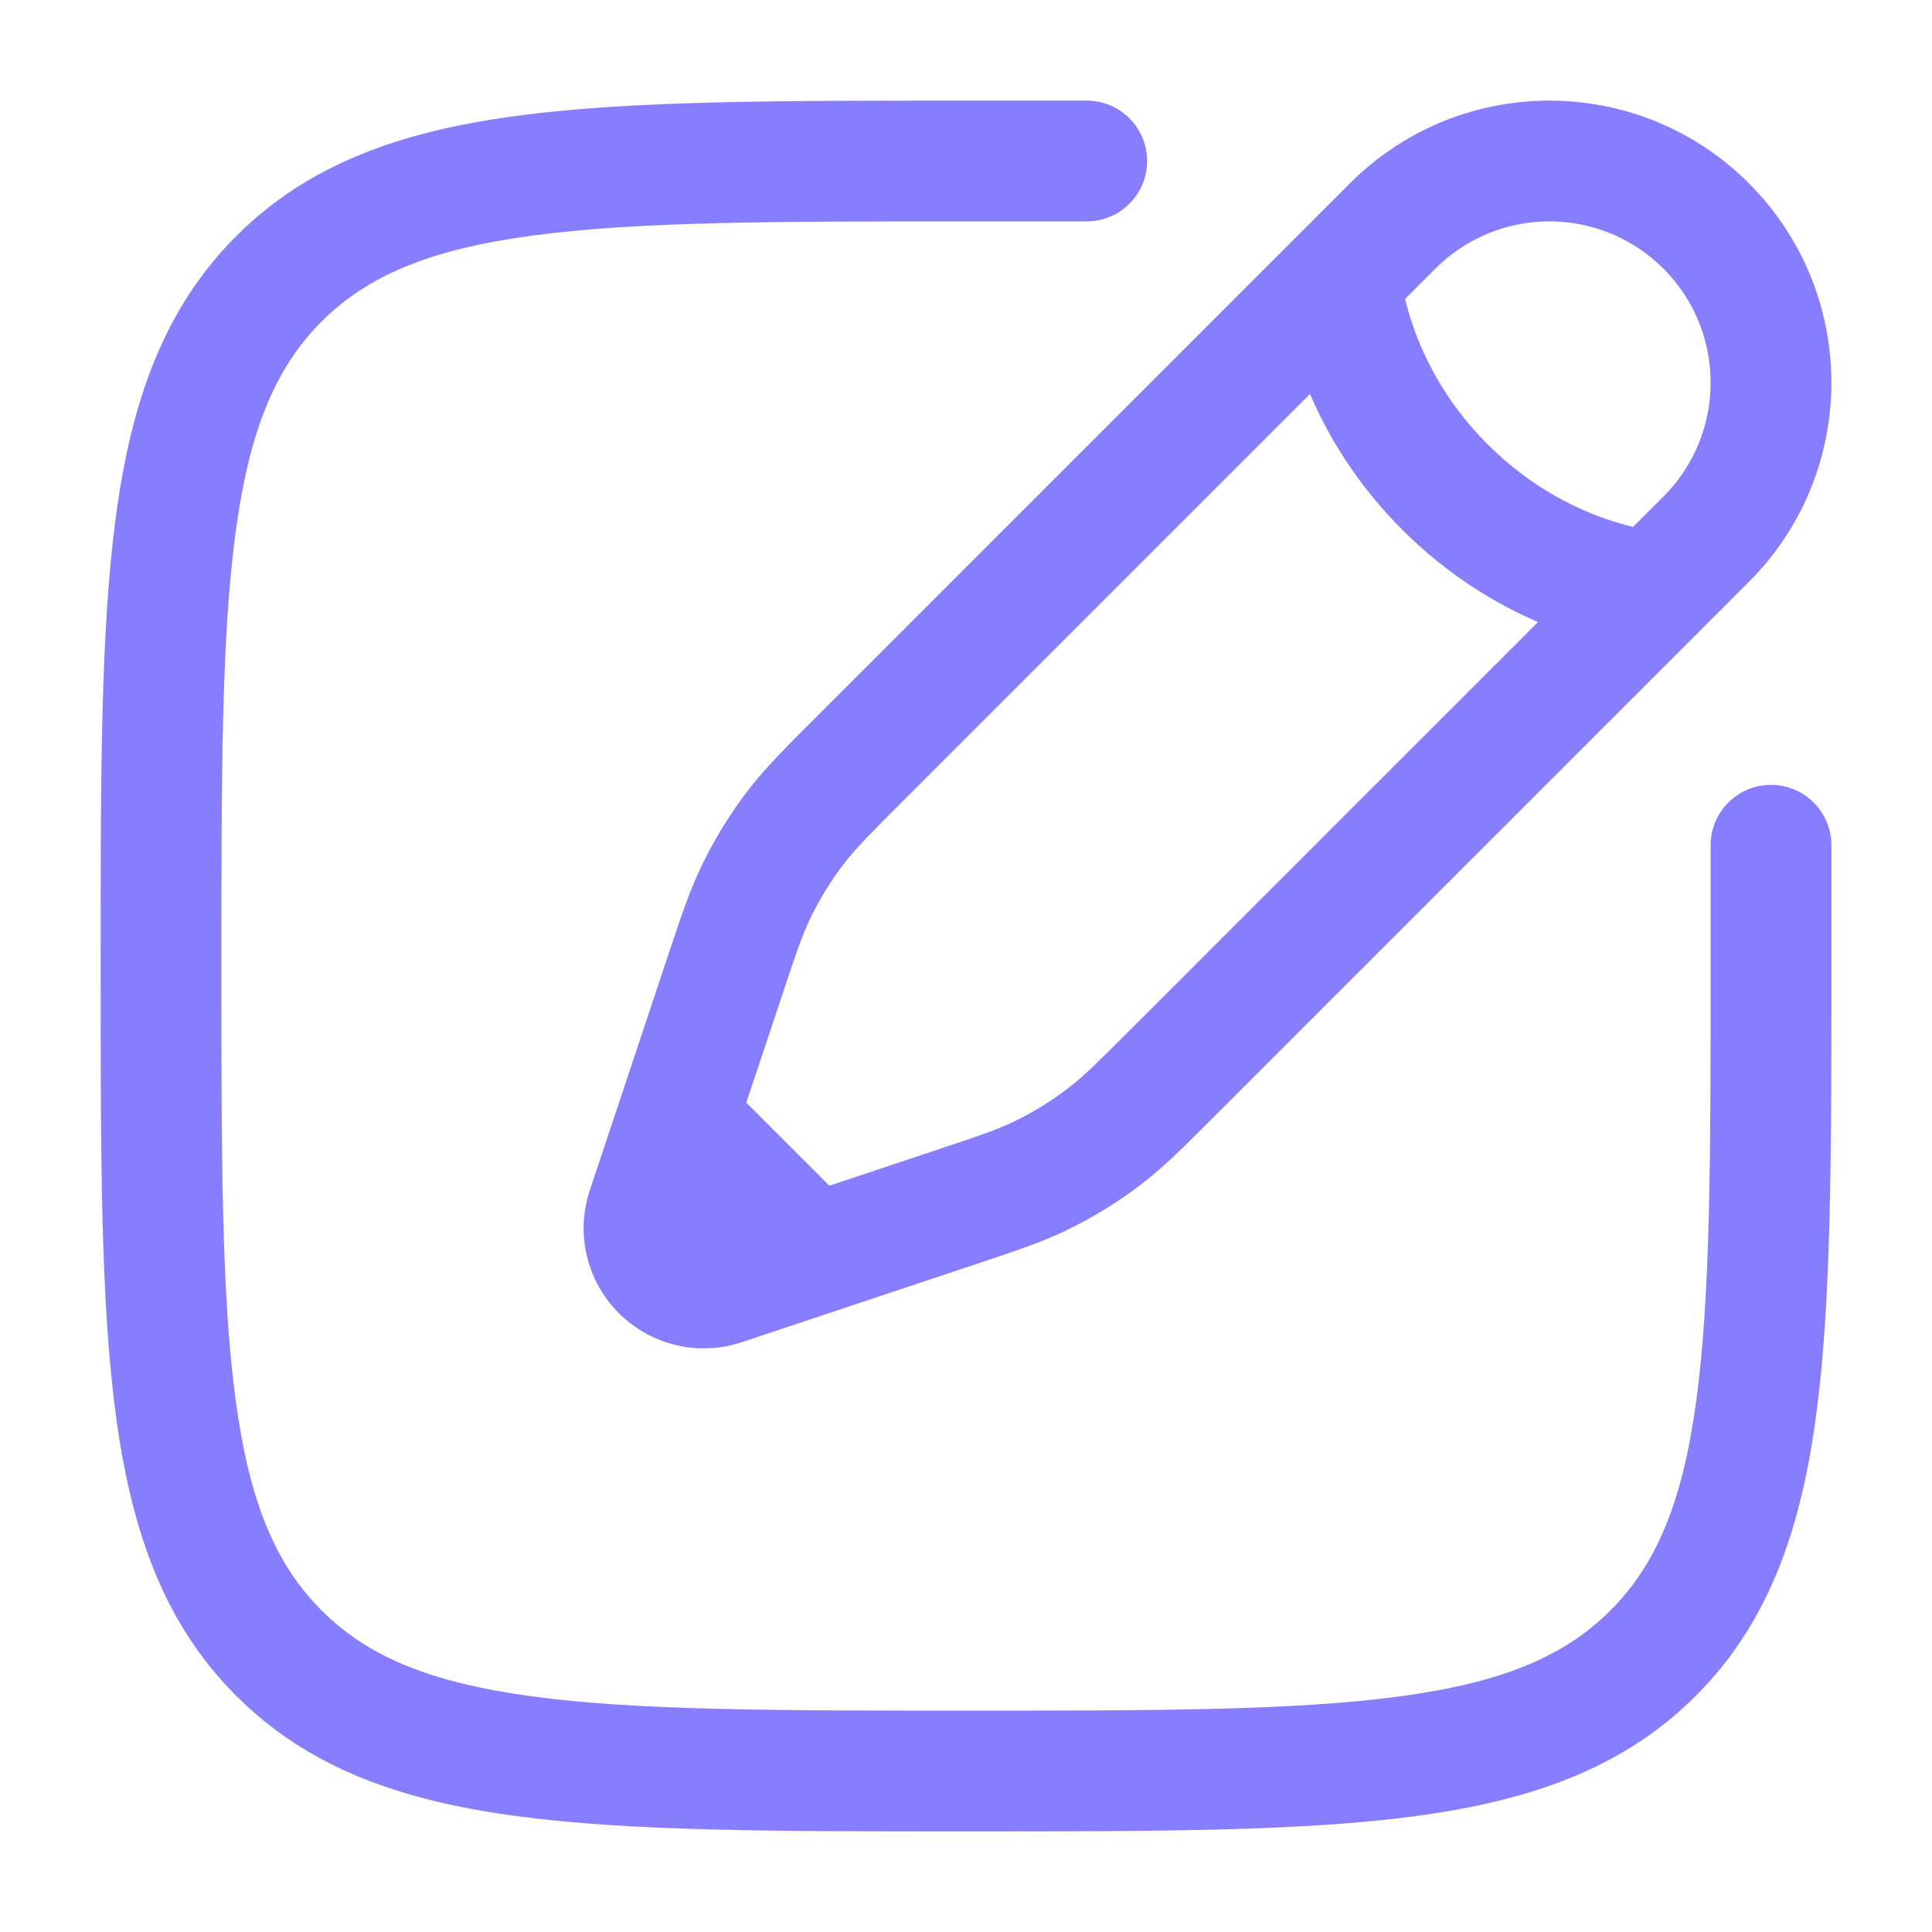
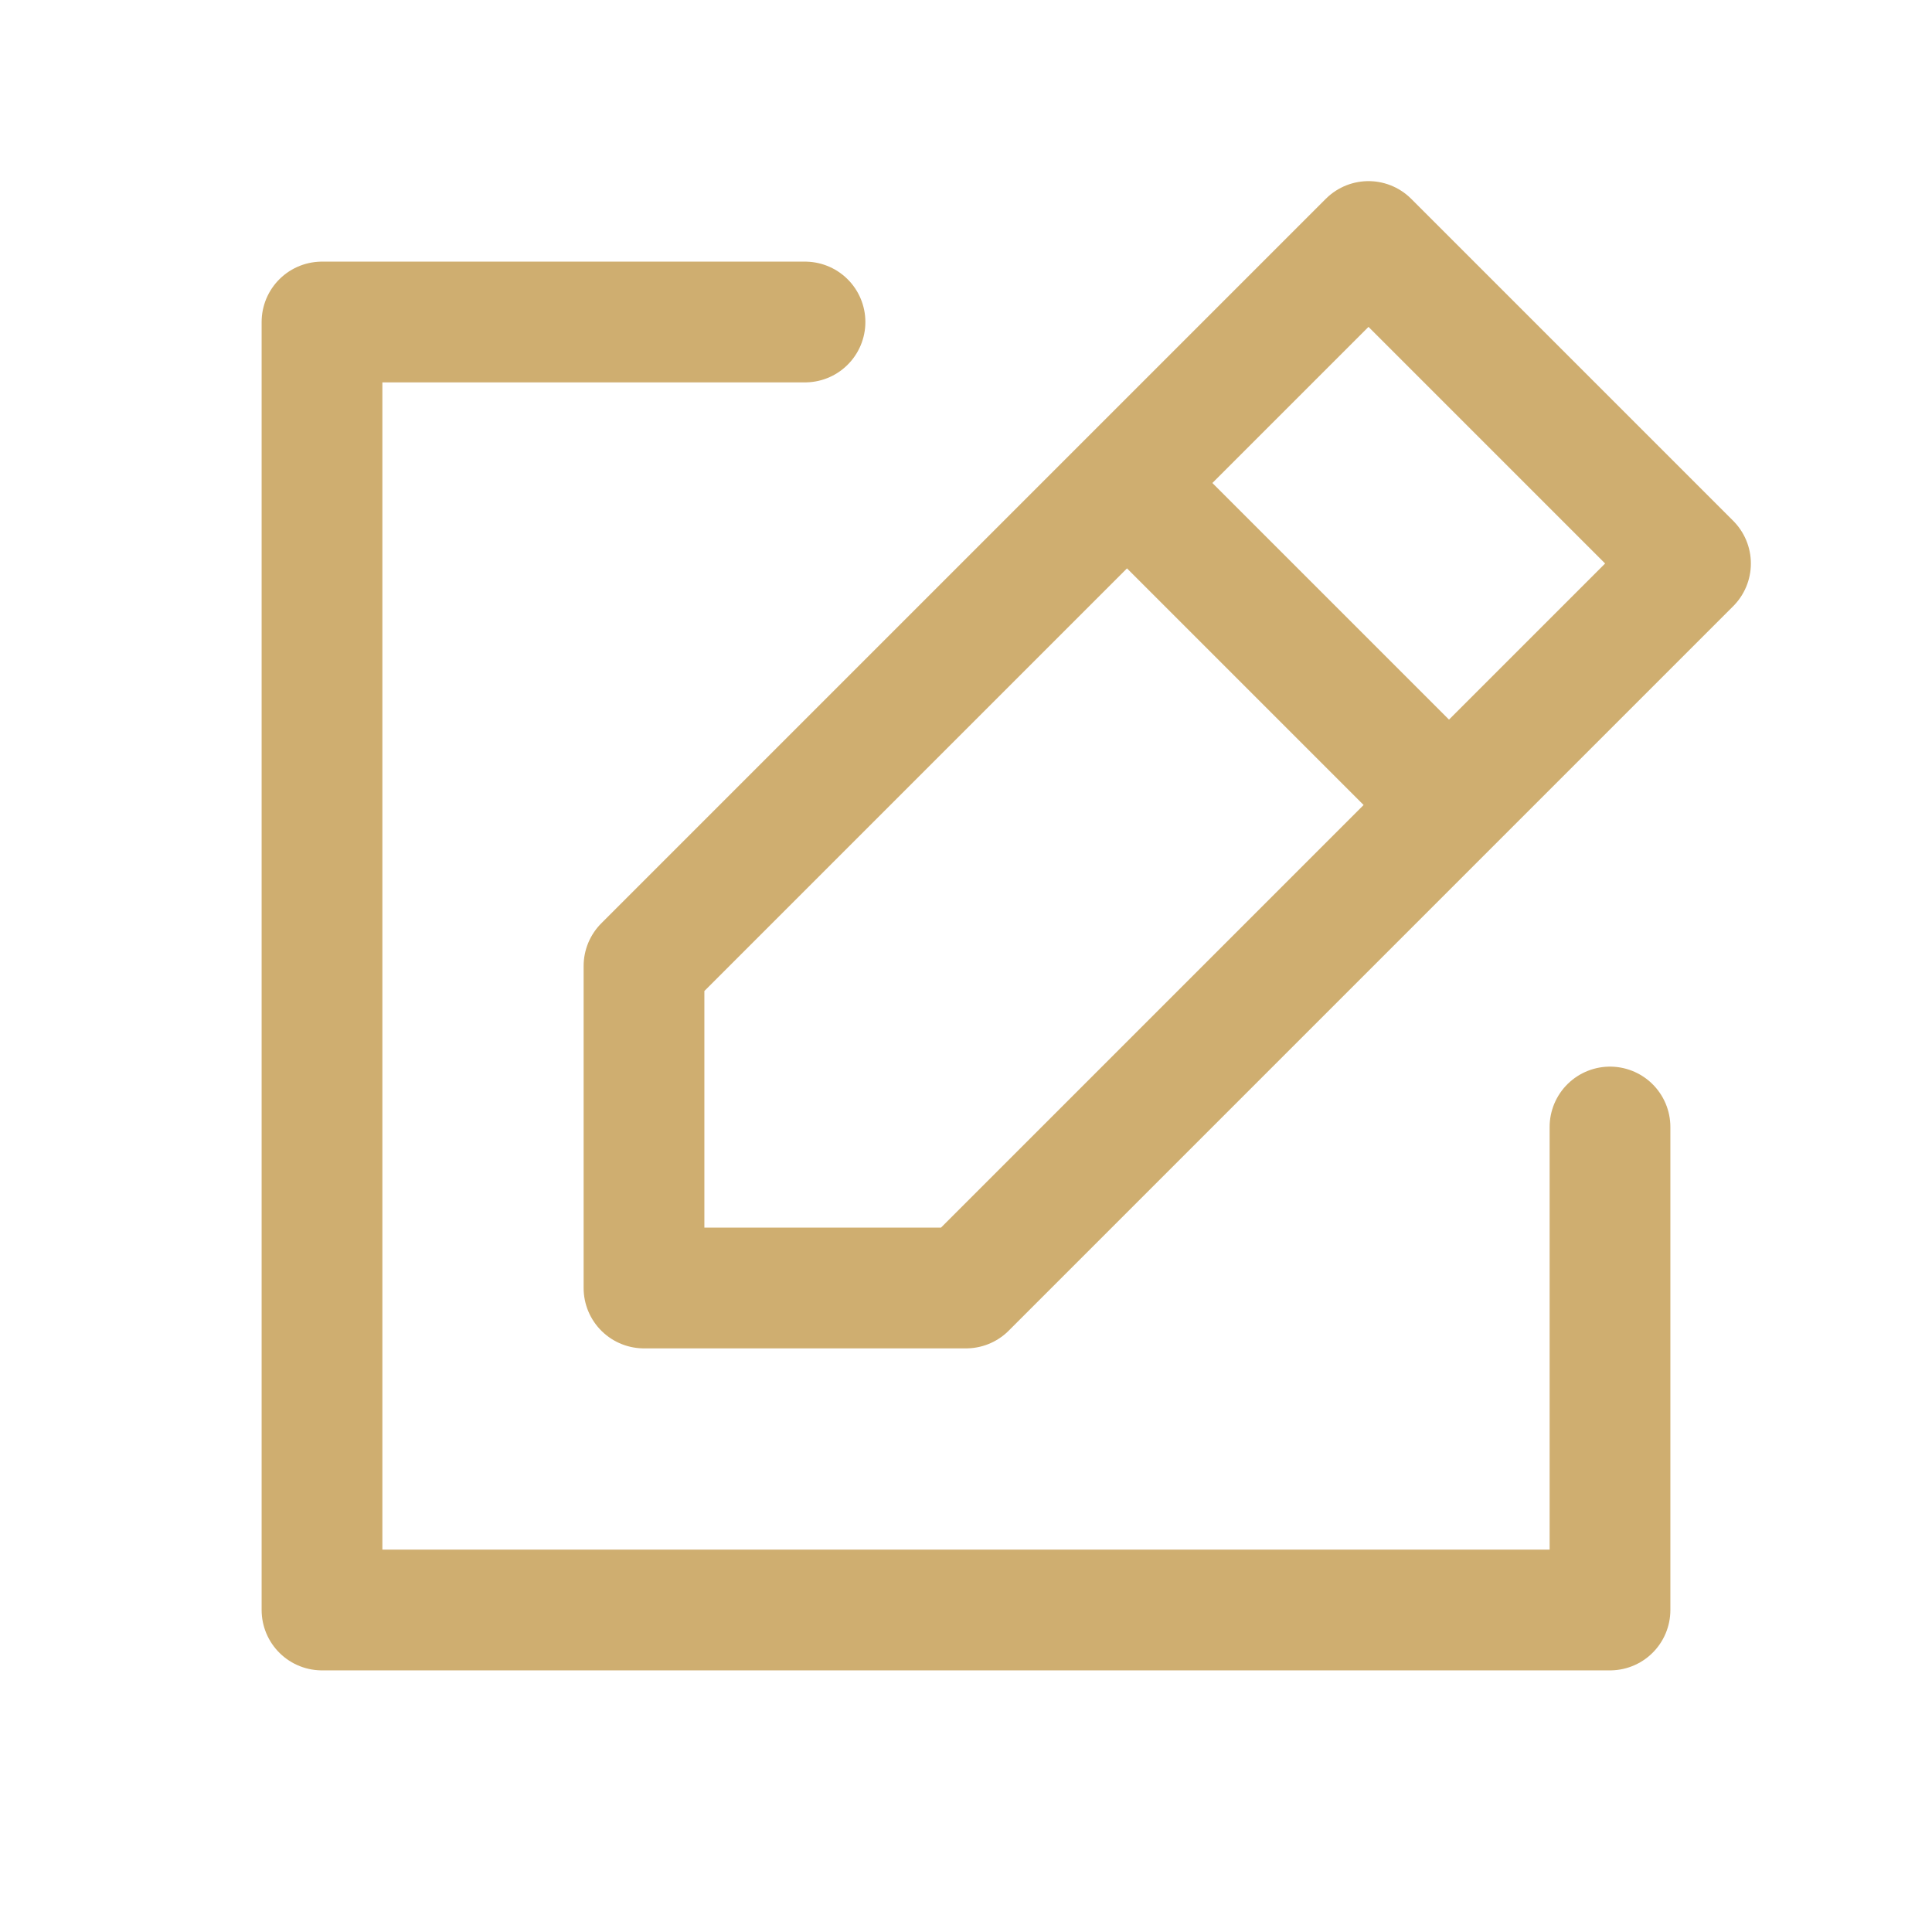
- <svg xmlns="http://www.w3.org/2000/svg" width="36" height="36" viewBox="0 0 36 36" fill="none">
-   <path fill-rule="evenodd" clip-rule="evenodd" d="M17.914 1.875H20.25C20.871 1.875 21.375 2.379 21.375 3C21.375 3.621 20.871 4.125 20.25 4.125H18C14.433 4.125 11.87 4.127 9.92 4.39C8.003 4.647 6.847 5.138 5.992 5.992C5.138 6.847 4.647 8.003 4.39 9.92C4.127 11.87 4.125 14.433 4.125 18C4.125 21.567 4.127 24.13 4.39 26.08C4.647 27.997 5.138 29.153 5.992 30.008C6.847 30.862 8.003 31.353 9.92 31.61C11.87 31.873 14.433 31.875 18 31.875C21.567 31.875 24.13 31.873 26.08 31.61C27.997 31.353 29.153 30.862 30.008 30.008C30.862 29.153 31.353 27.997 31.61 26.08C31.873 24.13 31.875 21.567 31.875 18V15.75C31.875 15.129 32.379 14.625 33 14.625C33.621 14.625 34.125 15.129 34.125 15.75V18.086C34.125 21.549 34.125 24.262 33.84 26.379C33.549 28.547 32.941 30.257 31.599 31.599C30.257 32.941 28.547 33.549 26.379 33.84C24.262 34.125 21.549 34.125 18.086 34.125H17.914C14.451 34.125 11.738 34.125 9.621 33.84C7.453 33.549 5.743 32.941 4.401 31.599C3.059 30.257 2.451 28.547 2.16 26.379C1.875 24.262 1.875 21.549 1.875 18.086V17.914C1.875 14.451 1.875 11.738 2.16 9.621C2.451 7.453 3.059 5.743 4.401 4.401C5.743 3.059 7.453 2.451 9.621 2.16C11.738 1.875 14.451 1.875 17.914 1.875ZM25.156 3.414C27.208 1.362 30.534 1.362 32.586 3.414C34.638 5.466 34.638 8.792 32.586 10.844L22.614 20.816C22.057 21.373 21.708 21.722 21.319 22.026C20.86 22.384 20.364 22.69 19.839 22.94C19.393 23.153 18.925 23.309 18.178 23.558L13.821 25.01C13.017 25.278 12.13 25.069 11.531 24.469C10.931 23.87 10.722 22.983 10.99 22.179L12.442 17.822C12.691 17.075 12.847 16.607 13.06 16.161C13.31 15.636 13.616 15.14 13.974 14.681C14.278 14.292 14.627 13.943 15.184 13.386L25.156 3.414ZM30.995 5.005C29.822 3.832 27.92 3.832 26.747 5.005L26.182 5.57C26.216 5.714 26.264 5.885 26.33 6.076C26.545 6.696 26.952 7.512 27.72 8.28C28.488 9.048 29.304 9.455 29.924 9.67C30.115 9.736 30.286 9.784 30.43 9.818L30.995 9.253C32.168 8.08 32.168 6.178 30.995 5.005ZM28.658 11.591C27.884 11.258 26.982 10.724 26.129 9.871C25.276 9.018 24.742 8.116 24.409 7.342L16.826 14.925C16.201 15.55 15.957 15.798 15.748 16.065C15.491 16.395 15.271 16.751 15.091 17.129C14.945 17.434 14.833 17.764 14.554 18.603L13.906 20.546L15.454 22.094L17.397 21.446C18.236 21.167 18.566 21.055 18.871 20.909C19.249 20.729 19.605 20.509 19.935 20.252C20.202 20.044 20.45 19.799 21.075 19.174L28.658 11.591Z" fill="#877EFF" />
+ <svg xmlns="http://www.w3.org/2000/svg" width="800px" height="800px" viewBox="0 0 24 24" fill="none">
+   <g id="SVGRepo_bgCarrier" stroke-width="0" />
+   <g id="SVGRepo_tracerCarrier" stroke-linecap="round" stroke-linejoin="round" />
+   <g id="SVGRepo_iconCarrier">
+     <path d="M14 6L8 12V16H12L18 10M14 6L17 3L21 7L18 10M14 6L18 10M10 4L4 4L4 20L20 20V14" stroke="#cfae70" stroke-width="1.5" stroke-linecap="round" stroke-linejoin="round" />
+   </g>
</svg>
